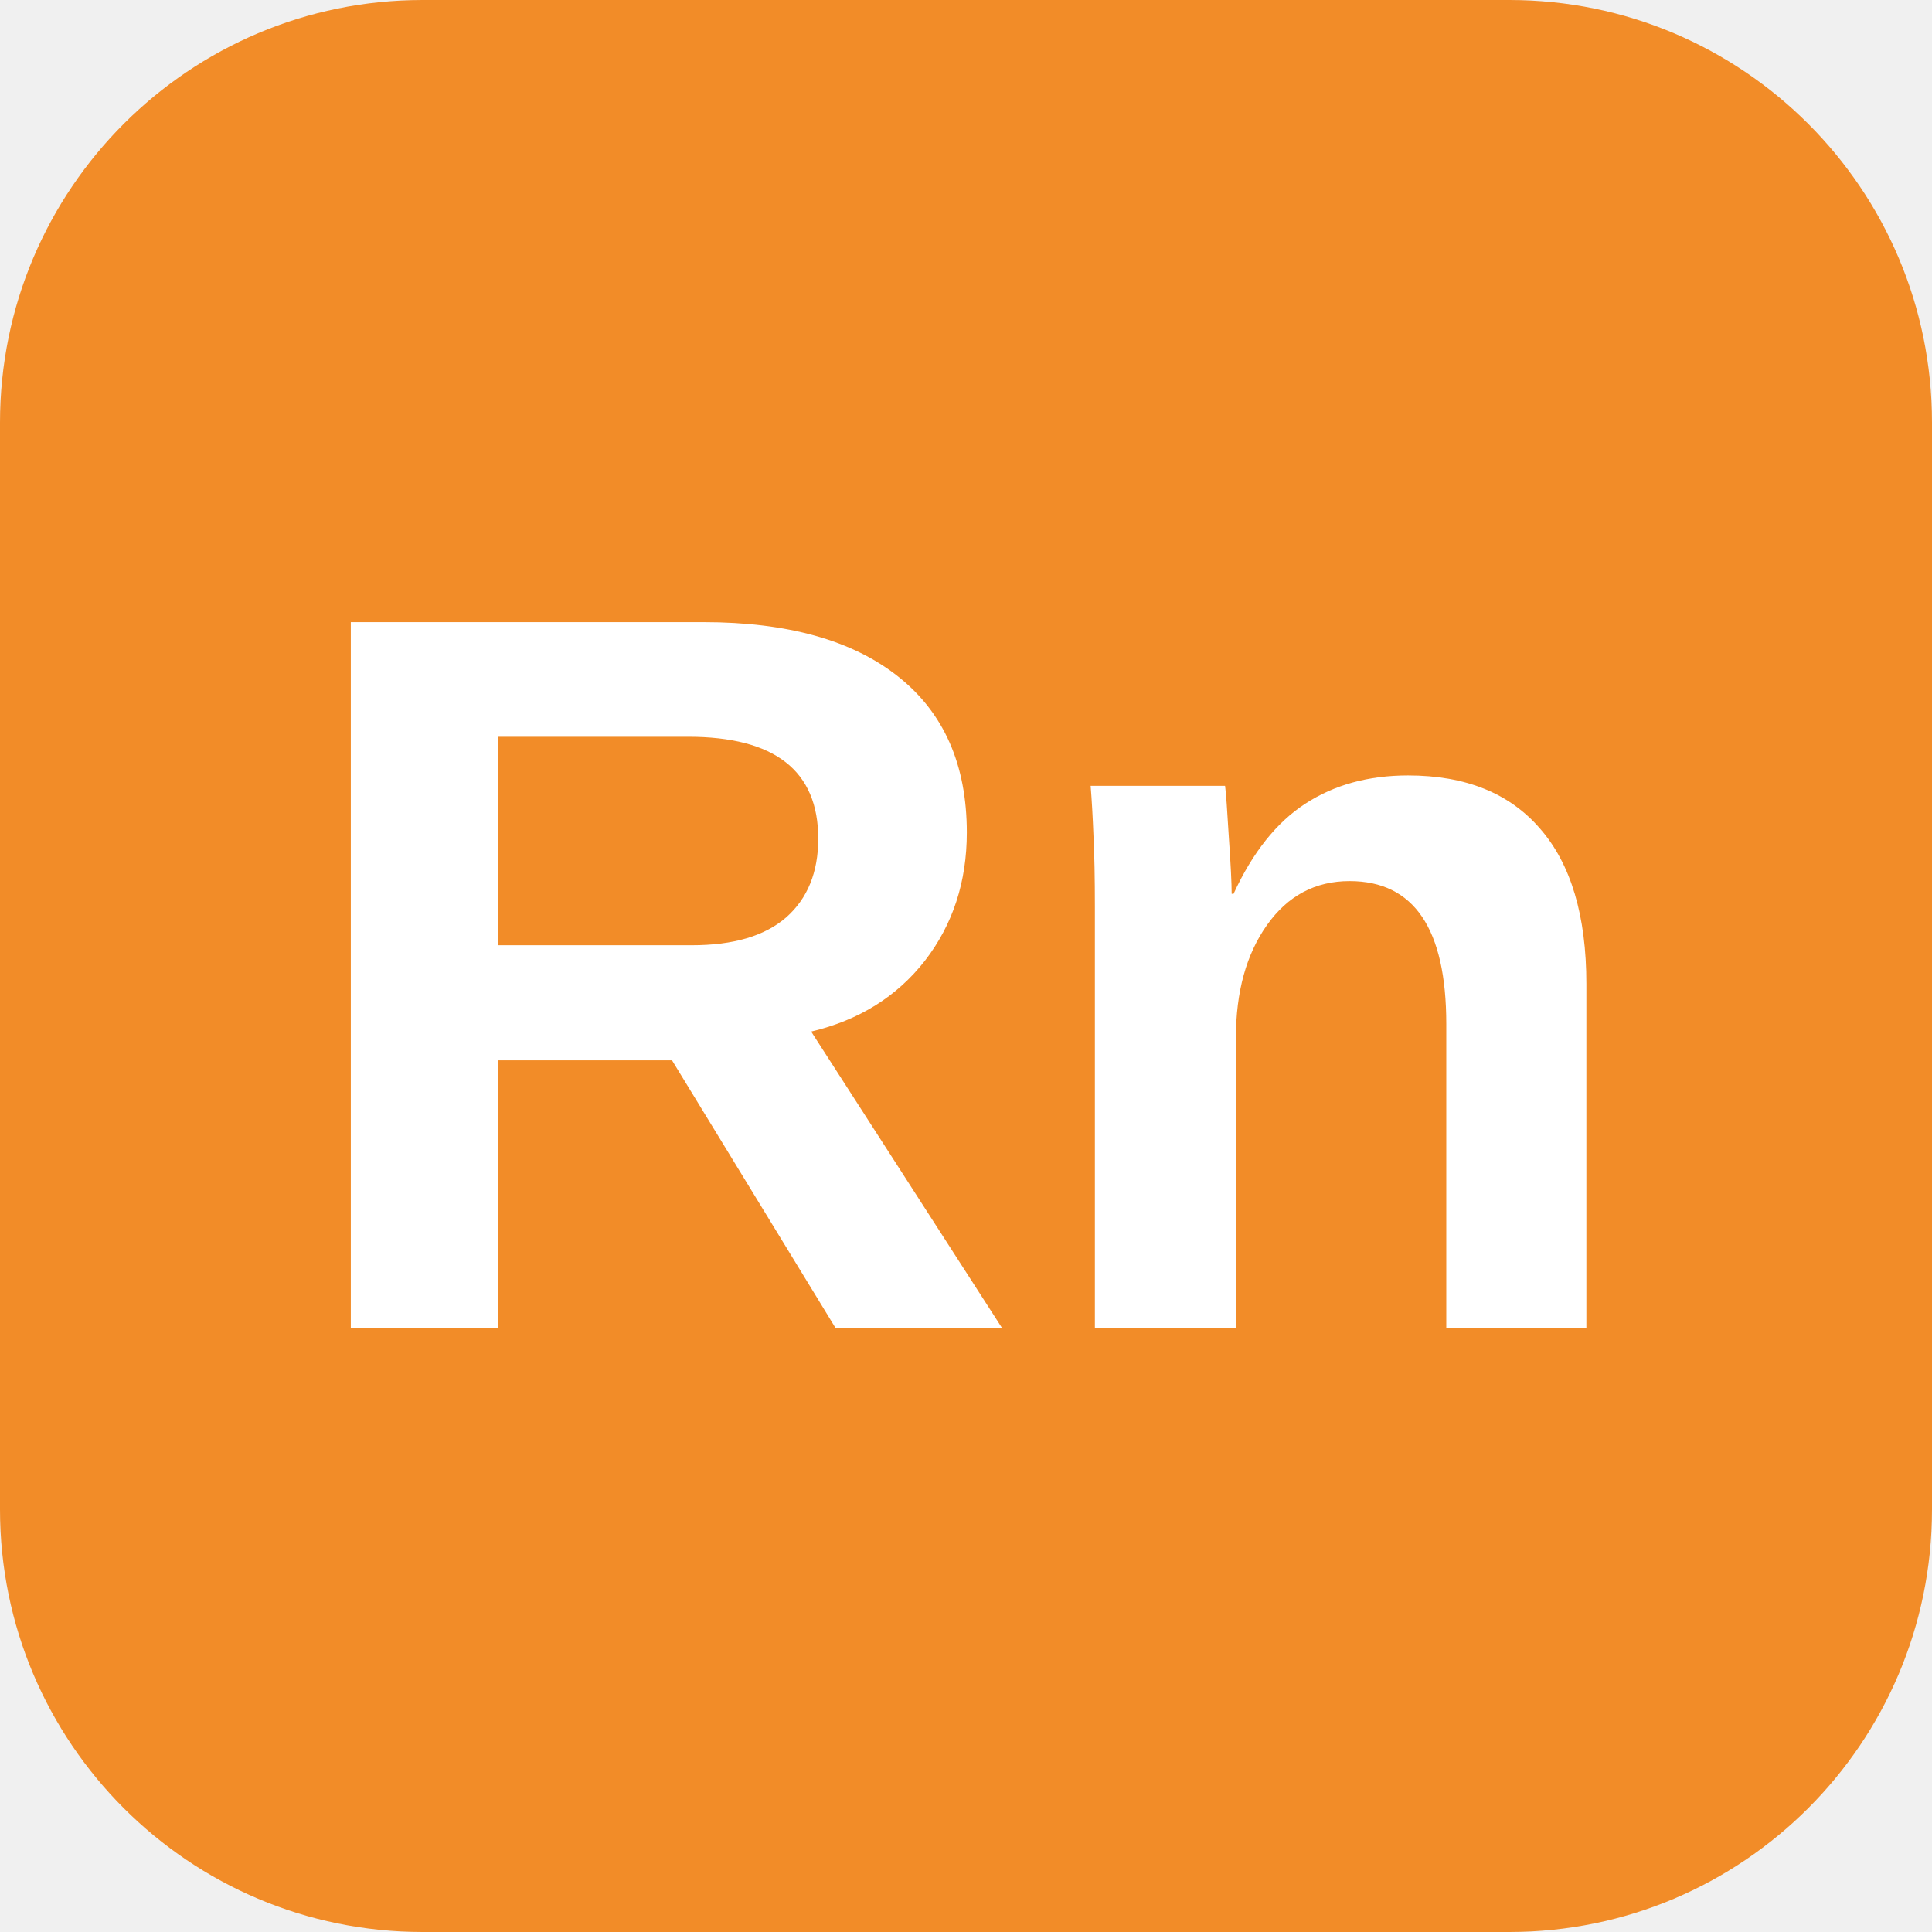
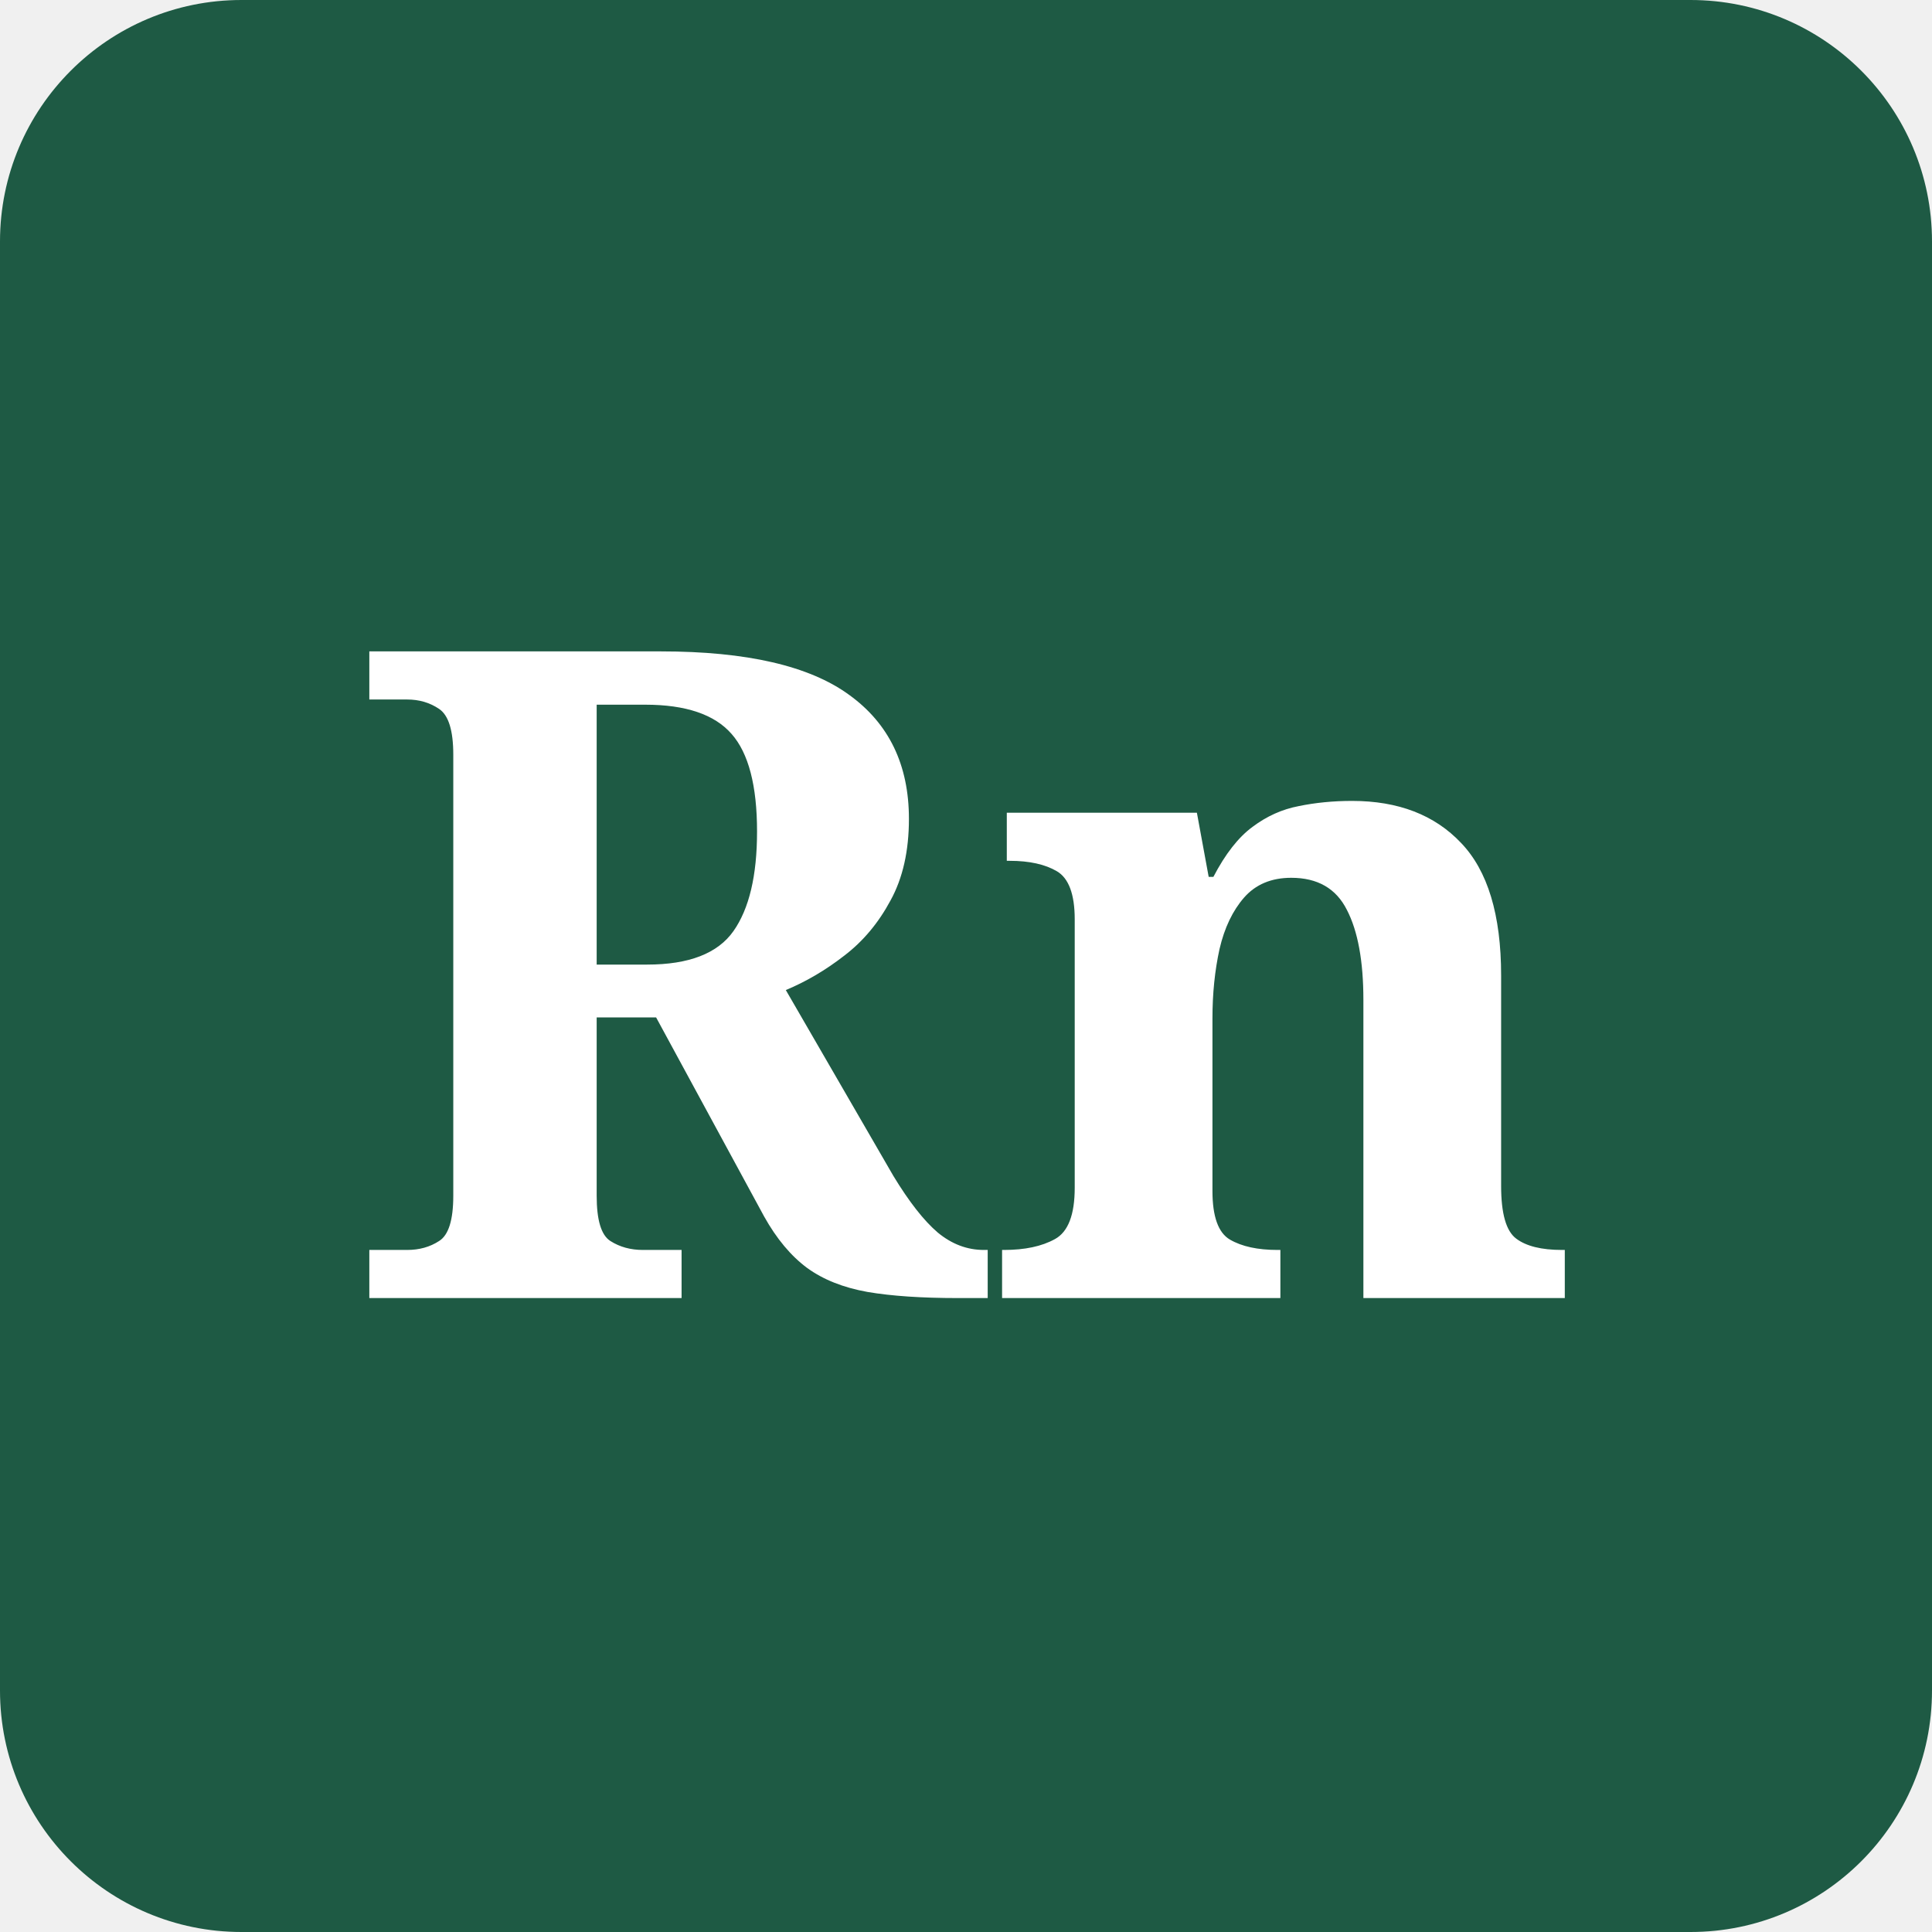
<svg xmlns="http://www.w3.org/2000/svg" viewBox="0 0 64 64">
-   <rect width="64" height="64" rx="14" fill="#f28c28" />
-   <text x="32" y="44" font-family="Arial,Helvetica,sans-serif" font-size="34" font-weight="900" text-anchor="middle" fill="#fff">Rn</text>
+   <rect width="64" height="64" rx="8" fill="#1e5a44" />
+   <text x="32" y="43" font-family="Georgia,serif" font-size="30" font-weight="700" text-anchor="middle" fill="#fff">Rn</text>
</svg>
